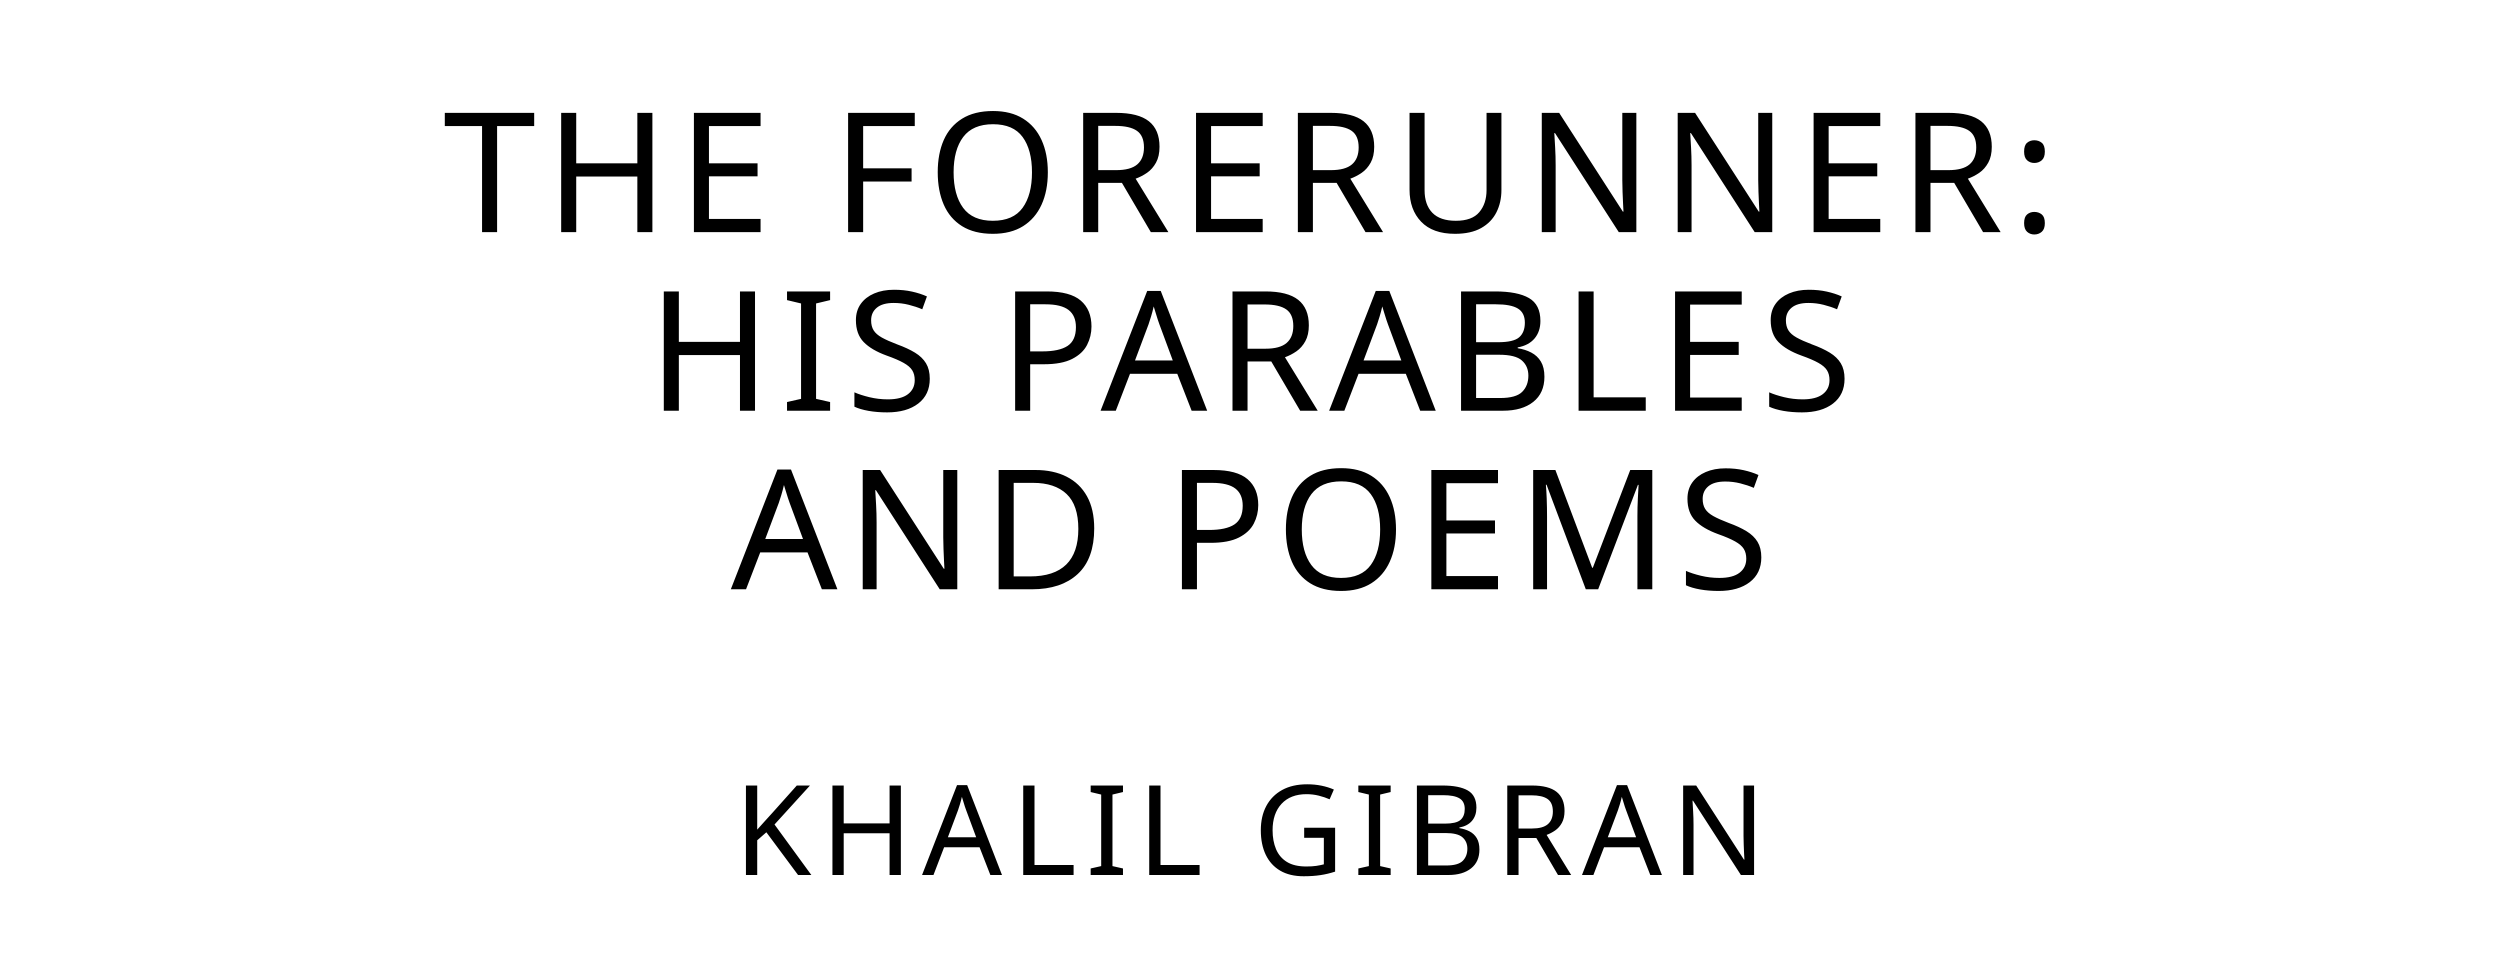
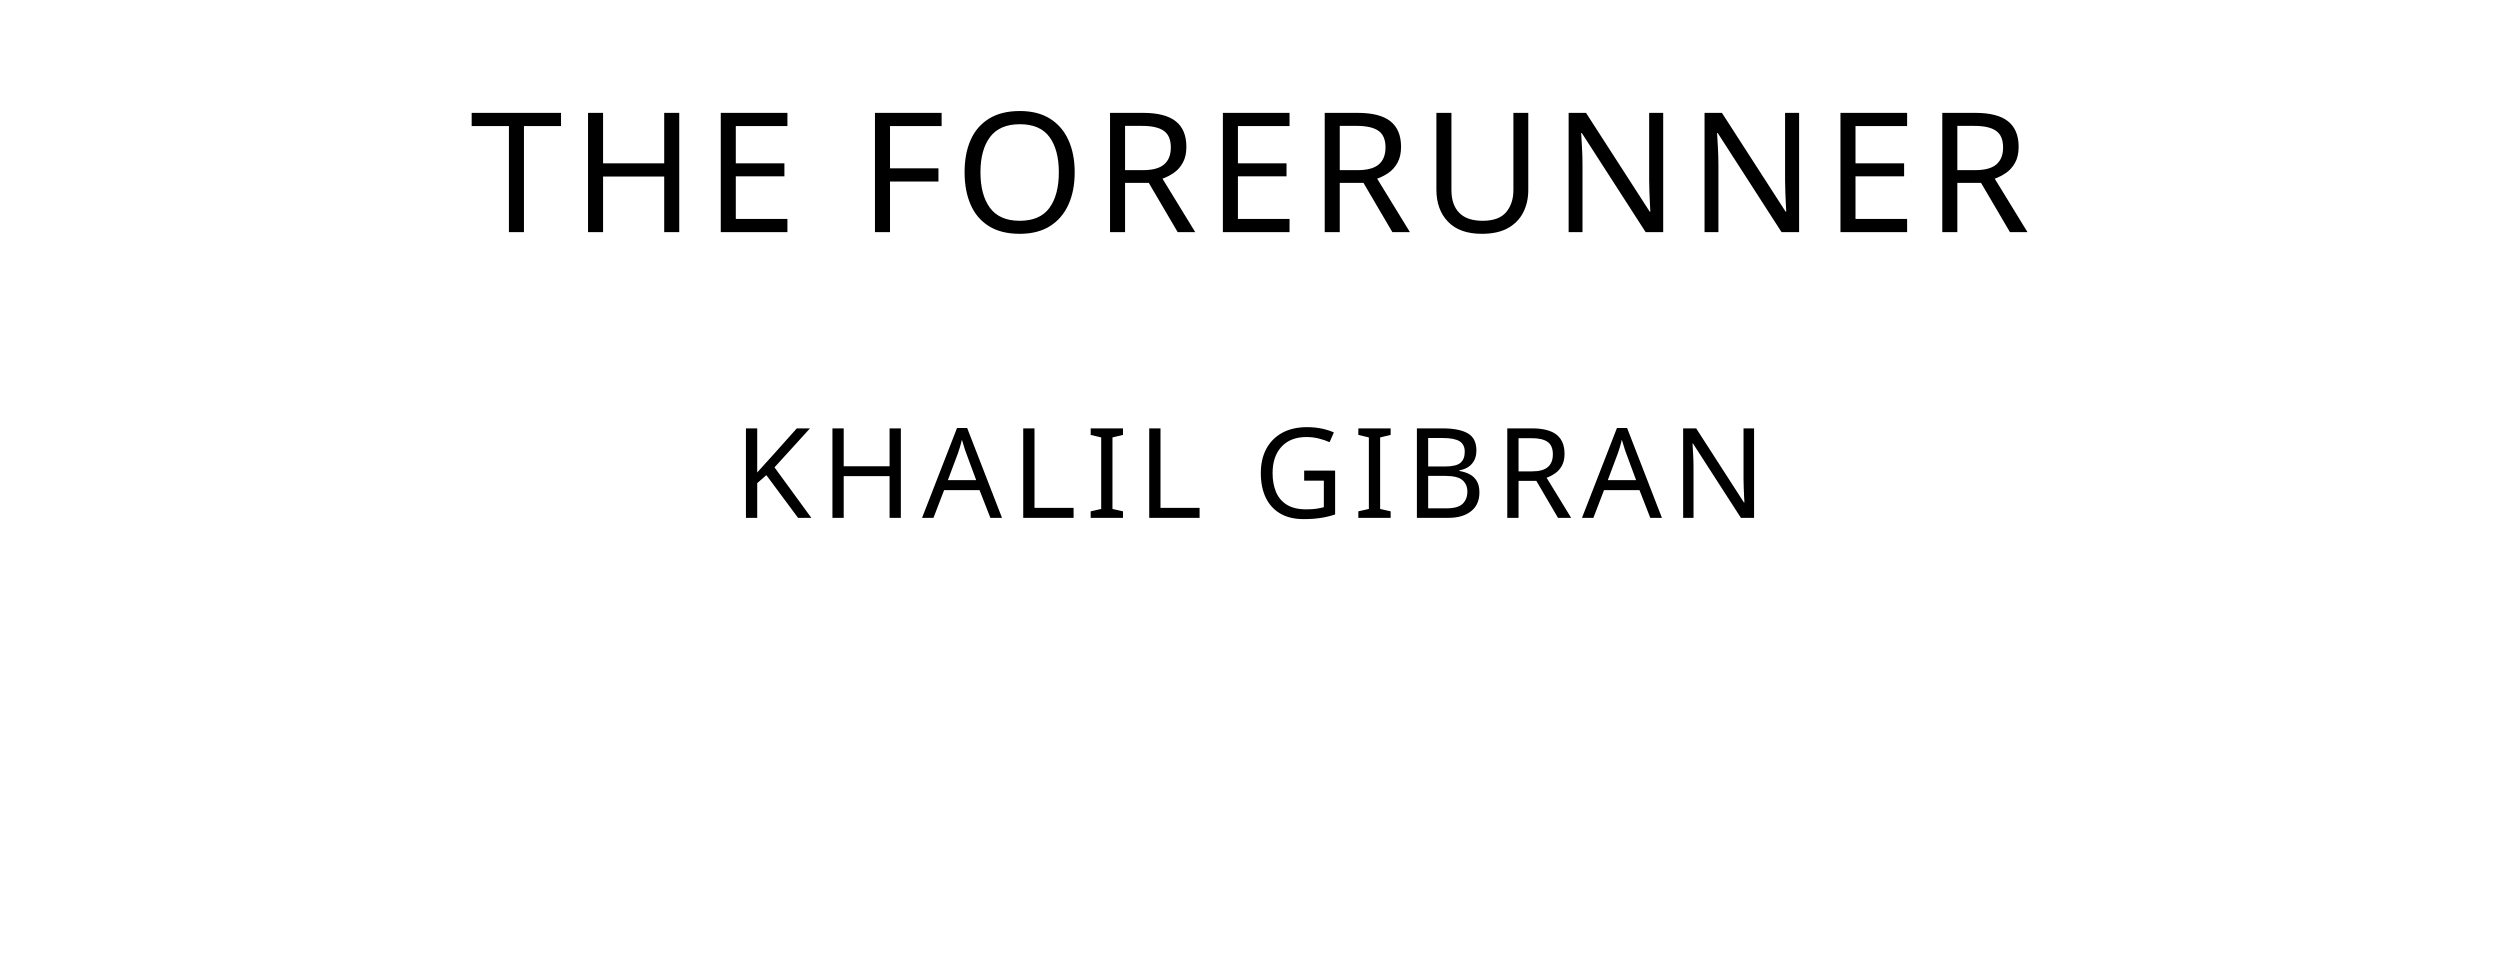
<svg xmlns="http://www.w3.org/2000/svg" version="1.1" viewBox="0 0 1400 540">
  <style type="text/css"> text{ font-family: League Spartan; letter-spacing: 5px; text-anchor: middle; } .title{ font-size: 93.567px; } .author{ font-size: 70.175px; } </style>
-   <text class="title" x="700" y="130">THE FORERUNNER:</text>
-   <text class="title" x="700" y="230">HIS PARABLES</text>
-   <text class="title" x="700" y="330">AND POEMS</text>
-   <text class="author" x="700" y="490">KHALIL GIBRAN</text>
+   <text class="title" x="700" y="130">THE FORERUNNER</text>
+   <text class="author" x="700" y="290">KHALIL GIBRAN</text>
</svg>
